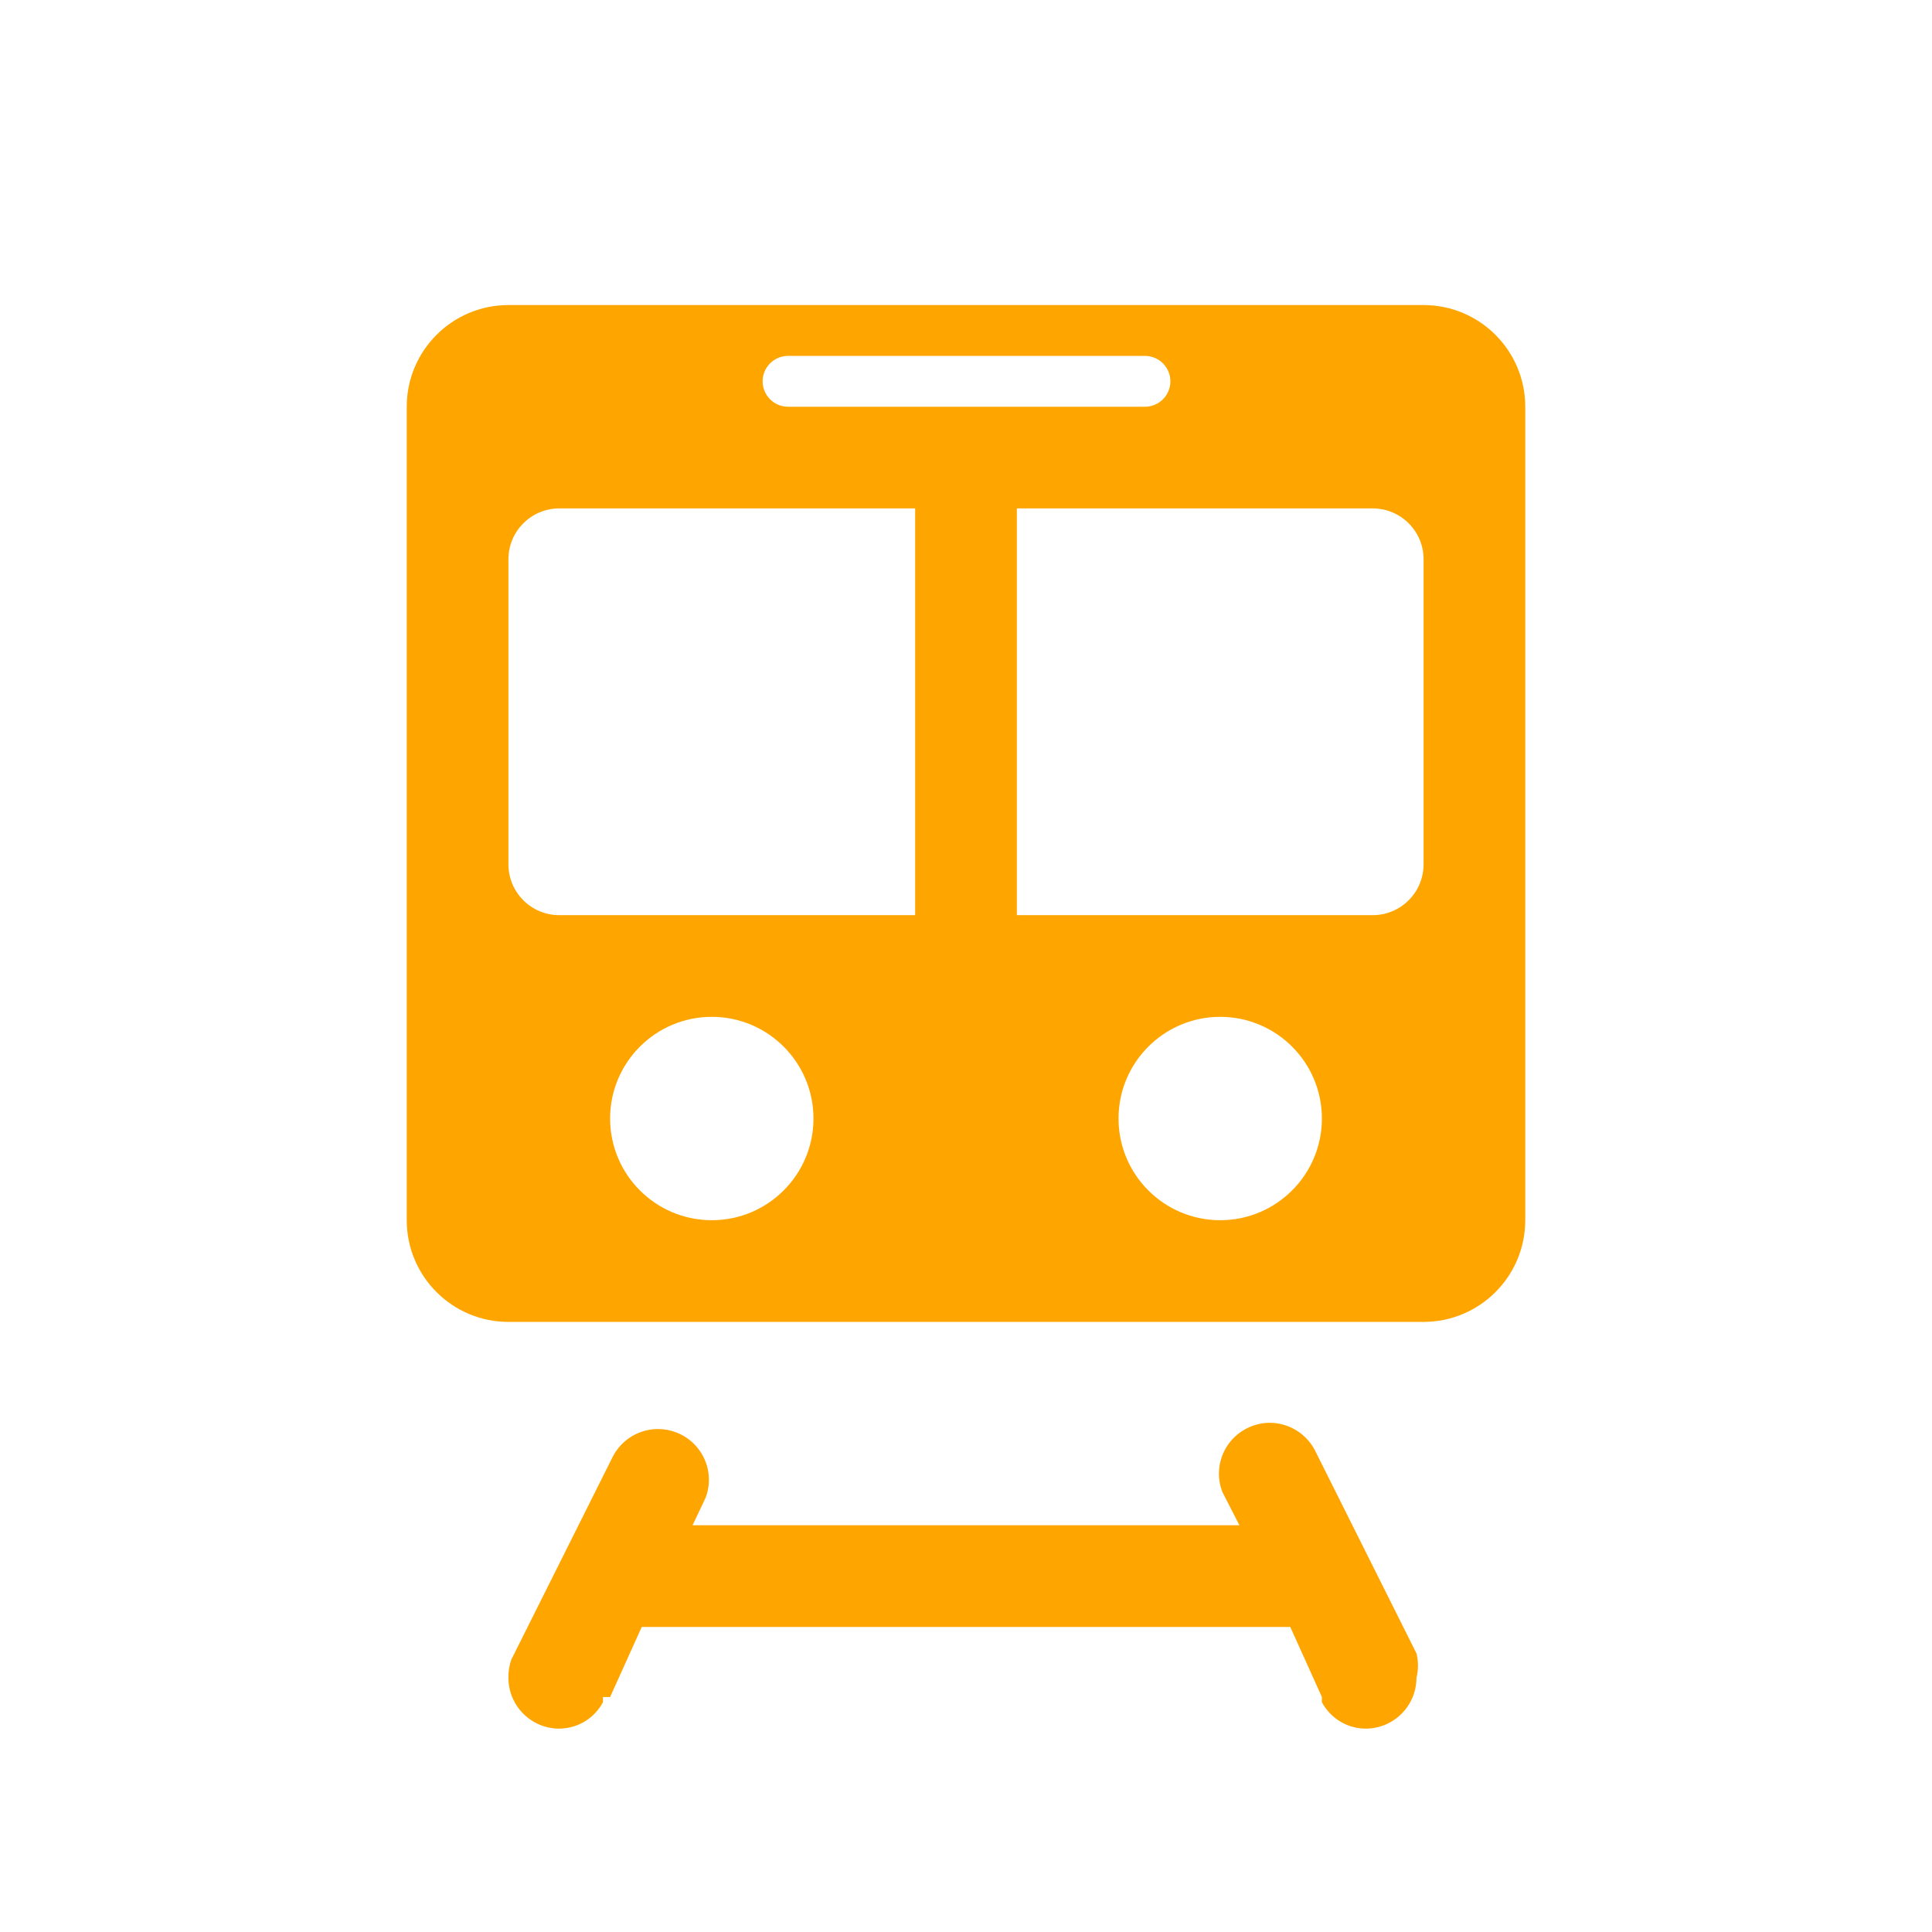
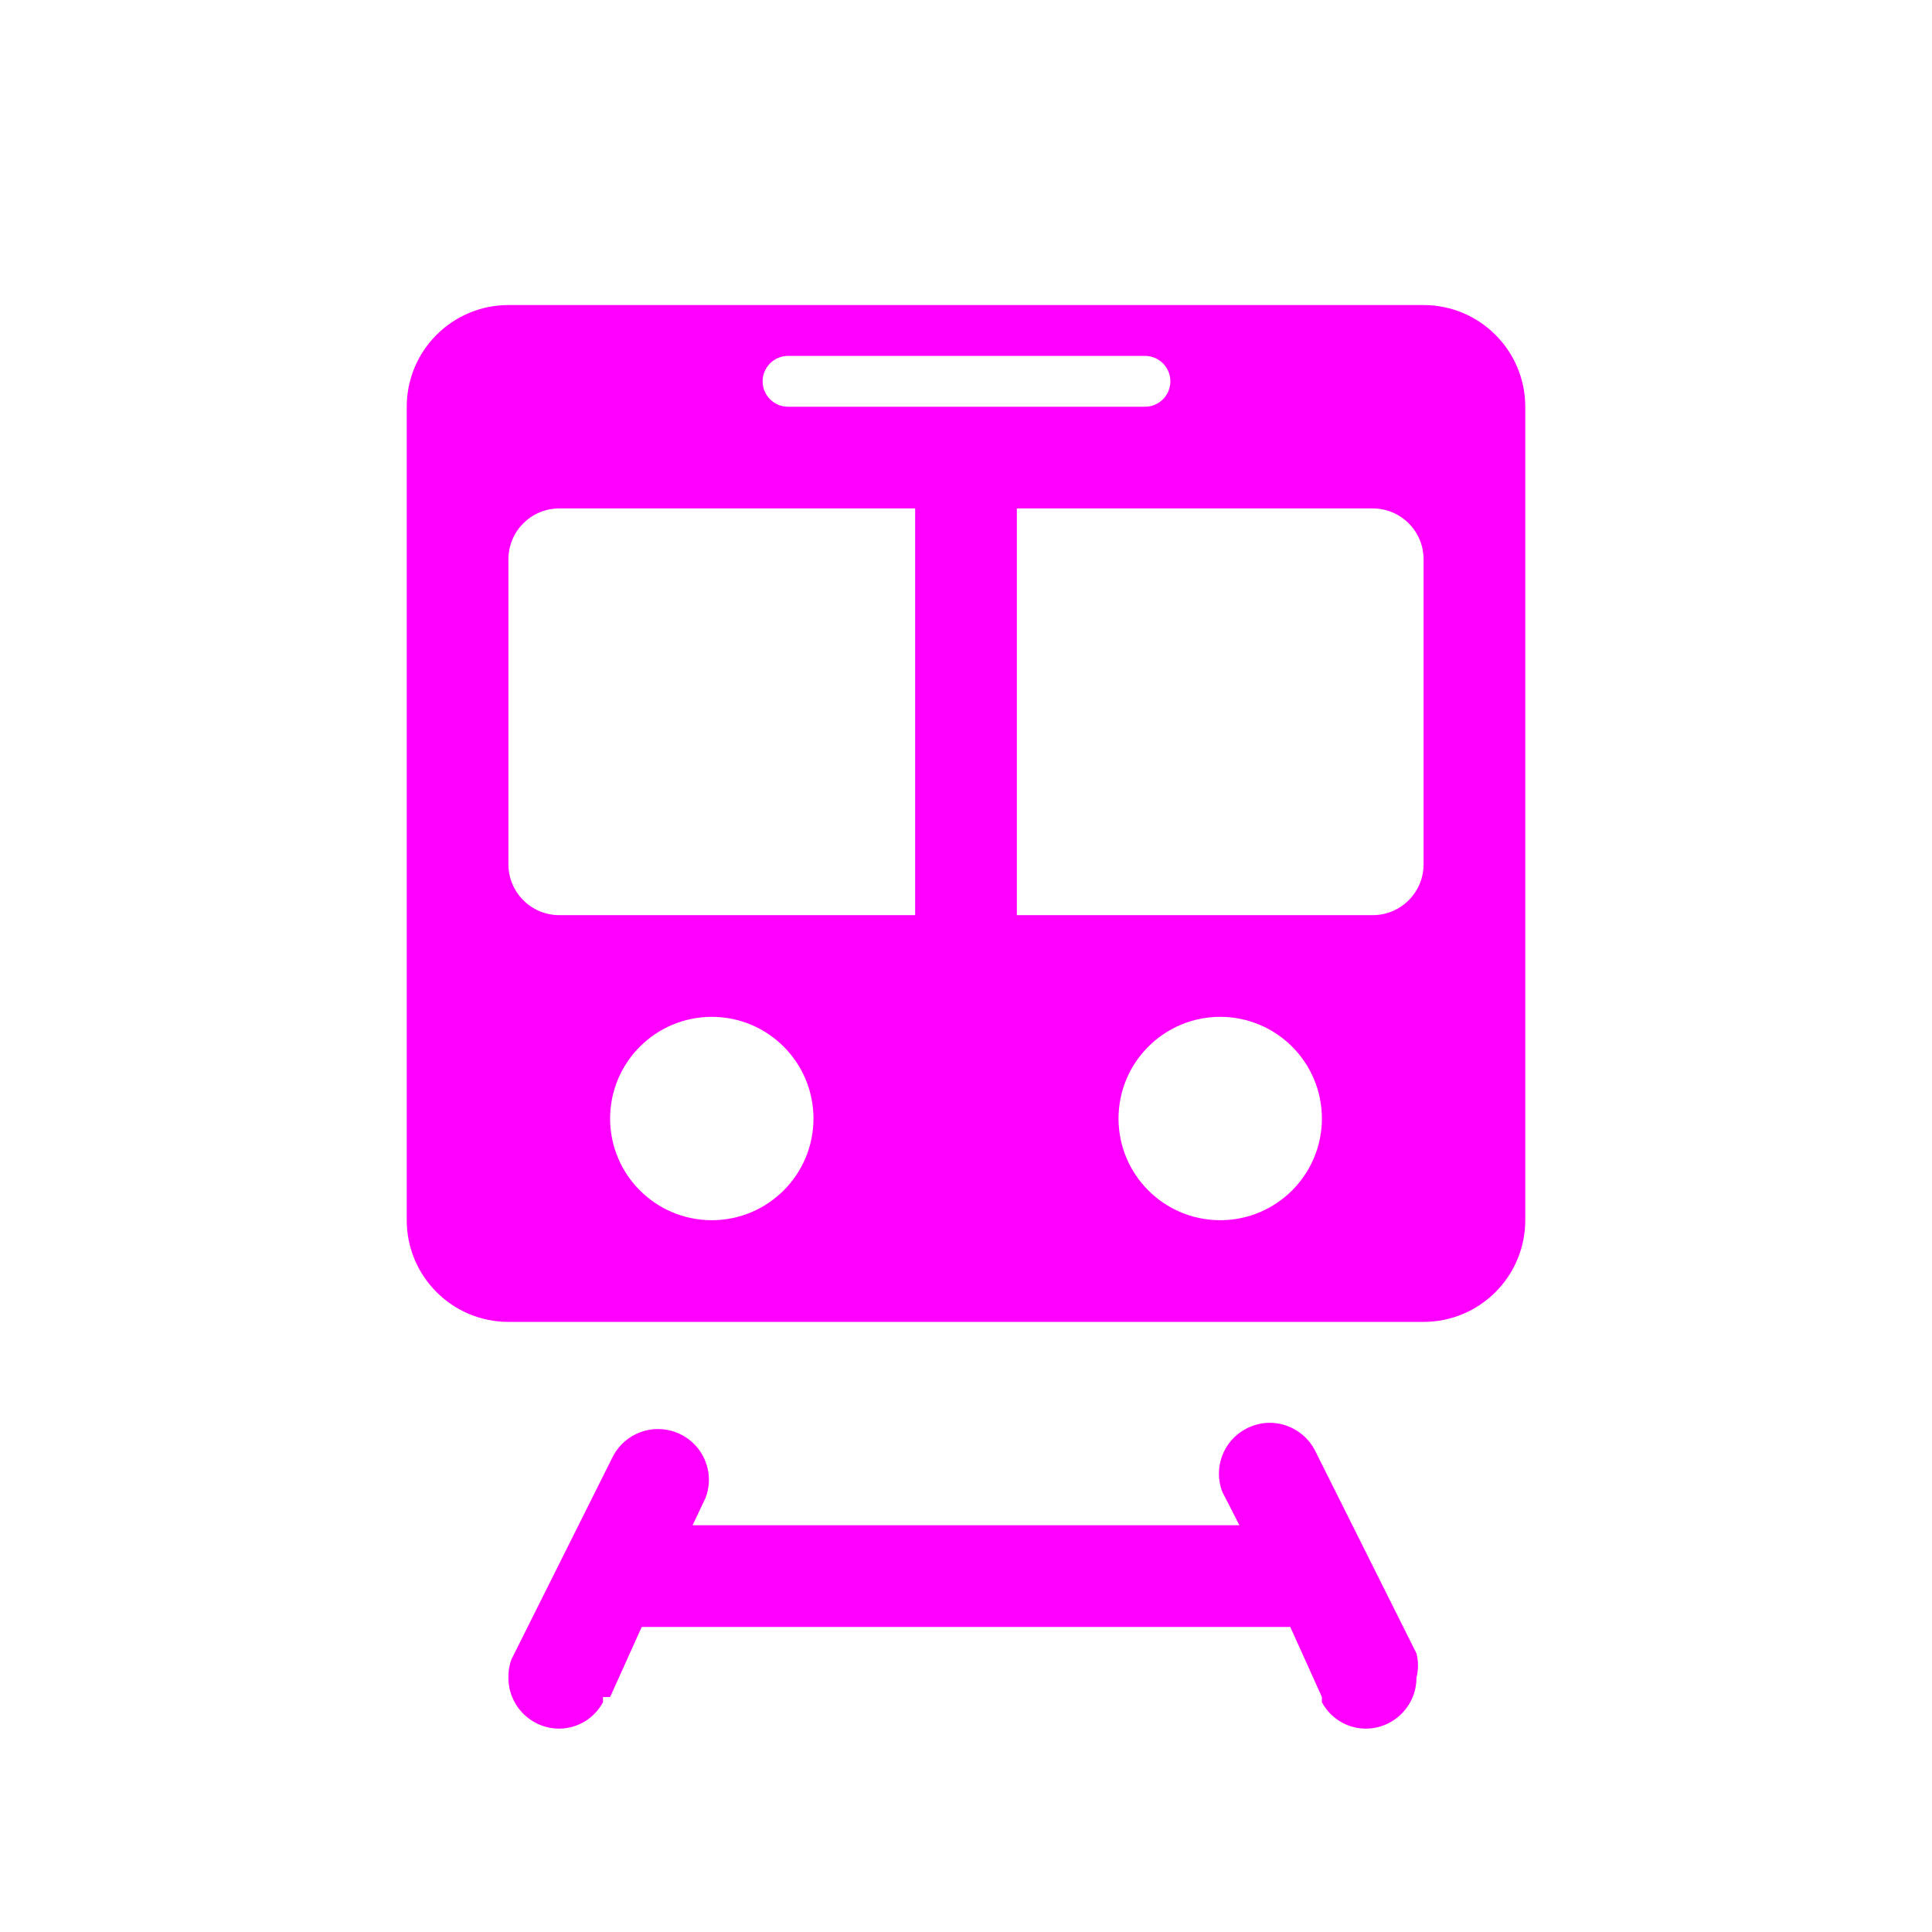
<svg xmlns="http://www.w3.org/2000/svg" viewBox="0 0 19 19" height="19" width="19">
  <rect fill="none" x="0" y="0" width="19" height="19" />
-   <path fill="#ffa500" transform="translate(2 2)" d="M 3 1 C 2.448 1 2 1.448 2 2 L 2 10 C 2 10.552 2.448 11 3 11 L 12 11 C 12.552 11 13 10.552 13 10 L 13 2 C 13 1.448 12.552 1 12 1 L 3 1 z M 5.75 1.5 L 5.76 1.5 L 9.26 1.5 C 9.398 1.5 9.51 1.612 9.51 1.75 C 9.51 1.888 9.398 2 9.26 2 L 5.75 2 C 5.612 2 5.5 1.888 5.5 1.75 C 5.5 1.612 5.612 1.5 5.75 1.5 z M 3.5 3 L 7 3 L 7 7 L 3.5 7 C 3.224 7 3 6.776 3 6.5 L 3 3.5 C 3 3.224 3.224 3 3.5 3 z M 8 3 L 11.5 3 C 11.776 3 12 3.224 12 3.5 L 12 6.5 C 12 6.776 11.776 7 11.5 7 L 8 7 L 8 3 z M 5 8 C 5.552 8 6 8.448 6 9 C 6 9.552 5.552 10 5 10 C 4.448 10 4 9.552 4 9 C 4 8.448 4.448 8 5 8 z M 10 8 C 10.552 8 11 8.448 11 9 C 11 9.552 10.552 10 10 10 C 9.448 10 9 9.552 9 9 C 9 8.448 9.448 8 10 8 z M 10.445 11.994 C 10.381 12 10.315 12.019 10.254 12.051 C 10.031 12.168 9.93 12.434 10.02 12.67 L 10.189 13 L 4.811 13 L 4.939 12.73 C 5.037 12.472 4.907 12.184 4.648 12.086 C 4.412 11.997 4.147 12.097 4.029 12.32 L 3.029 14.32 C 3.008 14.378 2.999 14.439 3 14.5 C 3 14.776 3.224 15 3.5 15 C 3.68 14.999 3.845 14.899 3.93 14.74 L 3.93 14.689 L 4 14.689 L 4.311 14 L 10.689 14 L 11 14.689 L 11 14.74 C 11.085 14.899 11.249 14.999 11.43 15 C 11.706 15 11.93 14.776 11.93 14.5 C 11.95 14.421 11.95 14.339 11.93 14.26 L 10.93 12.26 C 10.833 12.077 10.639 11.978 10.445 11.994 z " />
+   <path fill="#ff00ff" transform="translate(2 2)" d="M 3 1 C 2.448 1 2 1.448 2 2 L 2 10 C 2 10.552 2.448 11 3 11 L 12 11 C 12.552 11 13 10.552 13 10 L 13 2 C 13 1.448 12.552 1 12 1 L 3 1 z M 5.75 1.5 L 5.76 1.5 L 9.26 1.5 C 9.398 1.5 9.51 1.612 9.51 1.75 C 9.51 1.888 9.398 2 9.26 2 L 5.75 2 C 5.612 2 5.5 1.888 5.5 1.75 C 5.5 1.612 5.612 1.5 5.75 1.5 z M 3.5 3 L 7 3 L 7 7 L 3.5 7 C 3.224 7 3 6.776 3 6.5 L 3 3.5 C 3 3.224 3.224 3 3.5 3 z M 8 3 L 11.5 3 C 11.776 3 12 3.224 12 3.5 L 12 6.5 C 12 6.776 11.776 7 11.5 7 L 8 7 L 8 3 z M 5 8 C 5.552 8 6 8.448 6 9 C 6 9.552 5.552 10 5 10 C 4.448 10 4 9.552 4 9 C 4 8.448 4.448 8 5 8 z M 10 8 C 10.552 8 11 8.448 11 9 C 11 9.552 10.552 10 10 10 C 9.448 10 9 9.552 9 9 C 9 8.448 9.448 8 10 8 z M 10.445 11.994 C 10.381 12 10.315 12.019 10.254 12.051 C 10.031 12.168 9.93 12.434 10.02 12.67 L 10.189 13 L 4.811 13 L 4.939 12.73 C 5.037 12.472 4.907 12.184 4.648 12.086 C 4.412 11.997 4.147 12.097 4.029 12.32 L 3.029 14.32 C 3.008 14.378 2.999 14.439 3 14.5 C 3 14.776 3.224 15 3.5 15 C 3.68 14.999 3.845 14.899 3.93 14.74 L 3.93 14.689 L 4 14.689 L 4.311 14 L 10.689 14 L 11 14.689 L 11 14.74 C 11.085 14.899 11.249 14.999 11.43 15 C 11.706 15 11.93 14.776 11.93 14.5 C 11.95 14.421 11.95 14.339 11.93 14.26 L 10.93 12.26 C 10.833 12.077 10.639 11.978 10.445 11.994 z " />
</svg>
